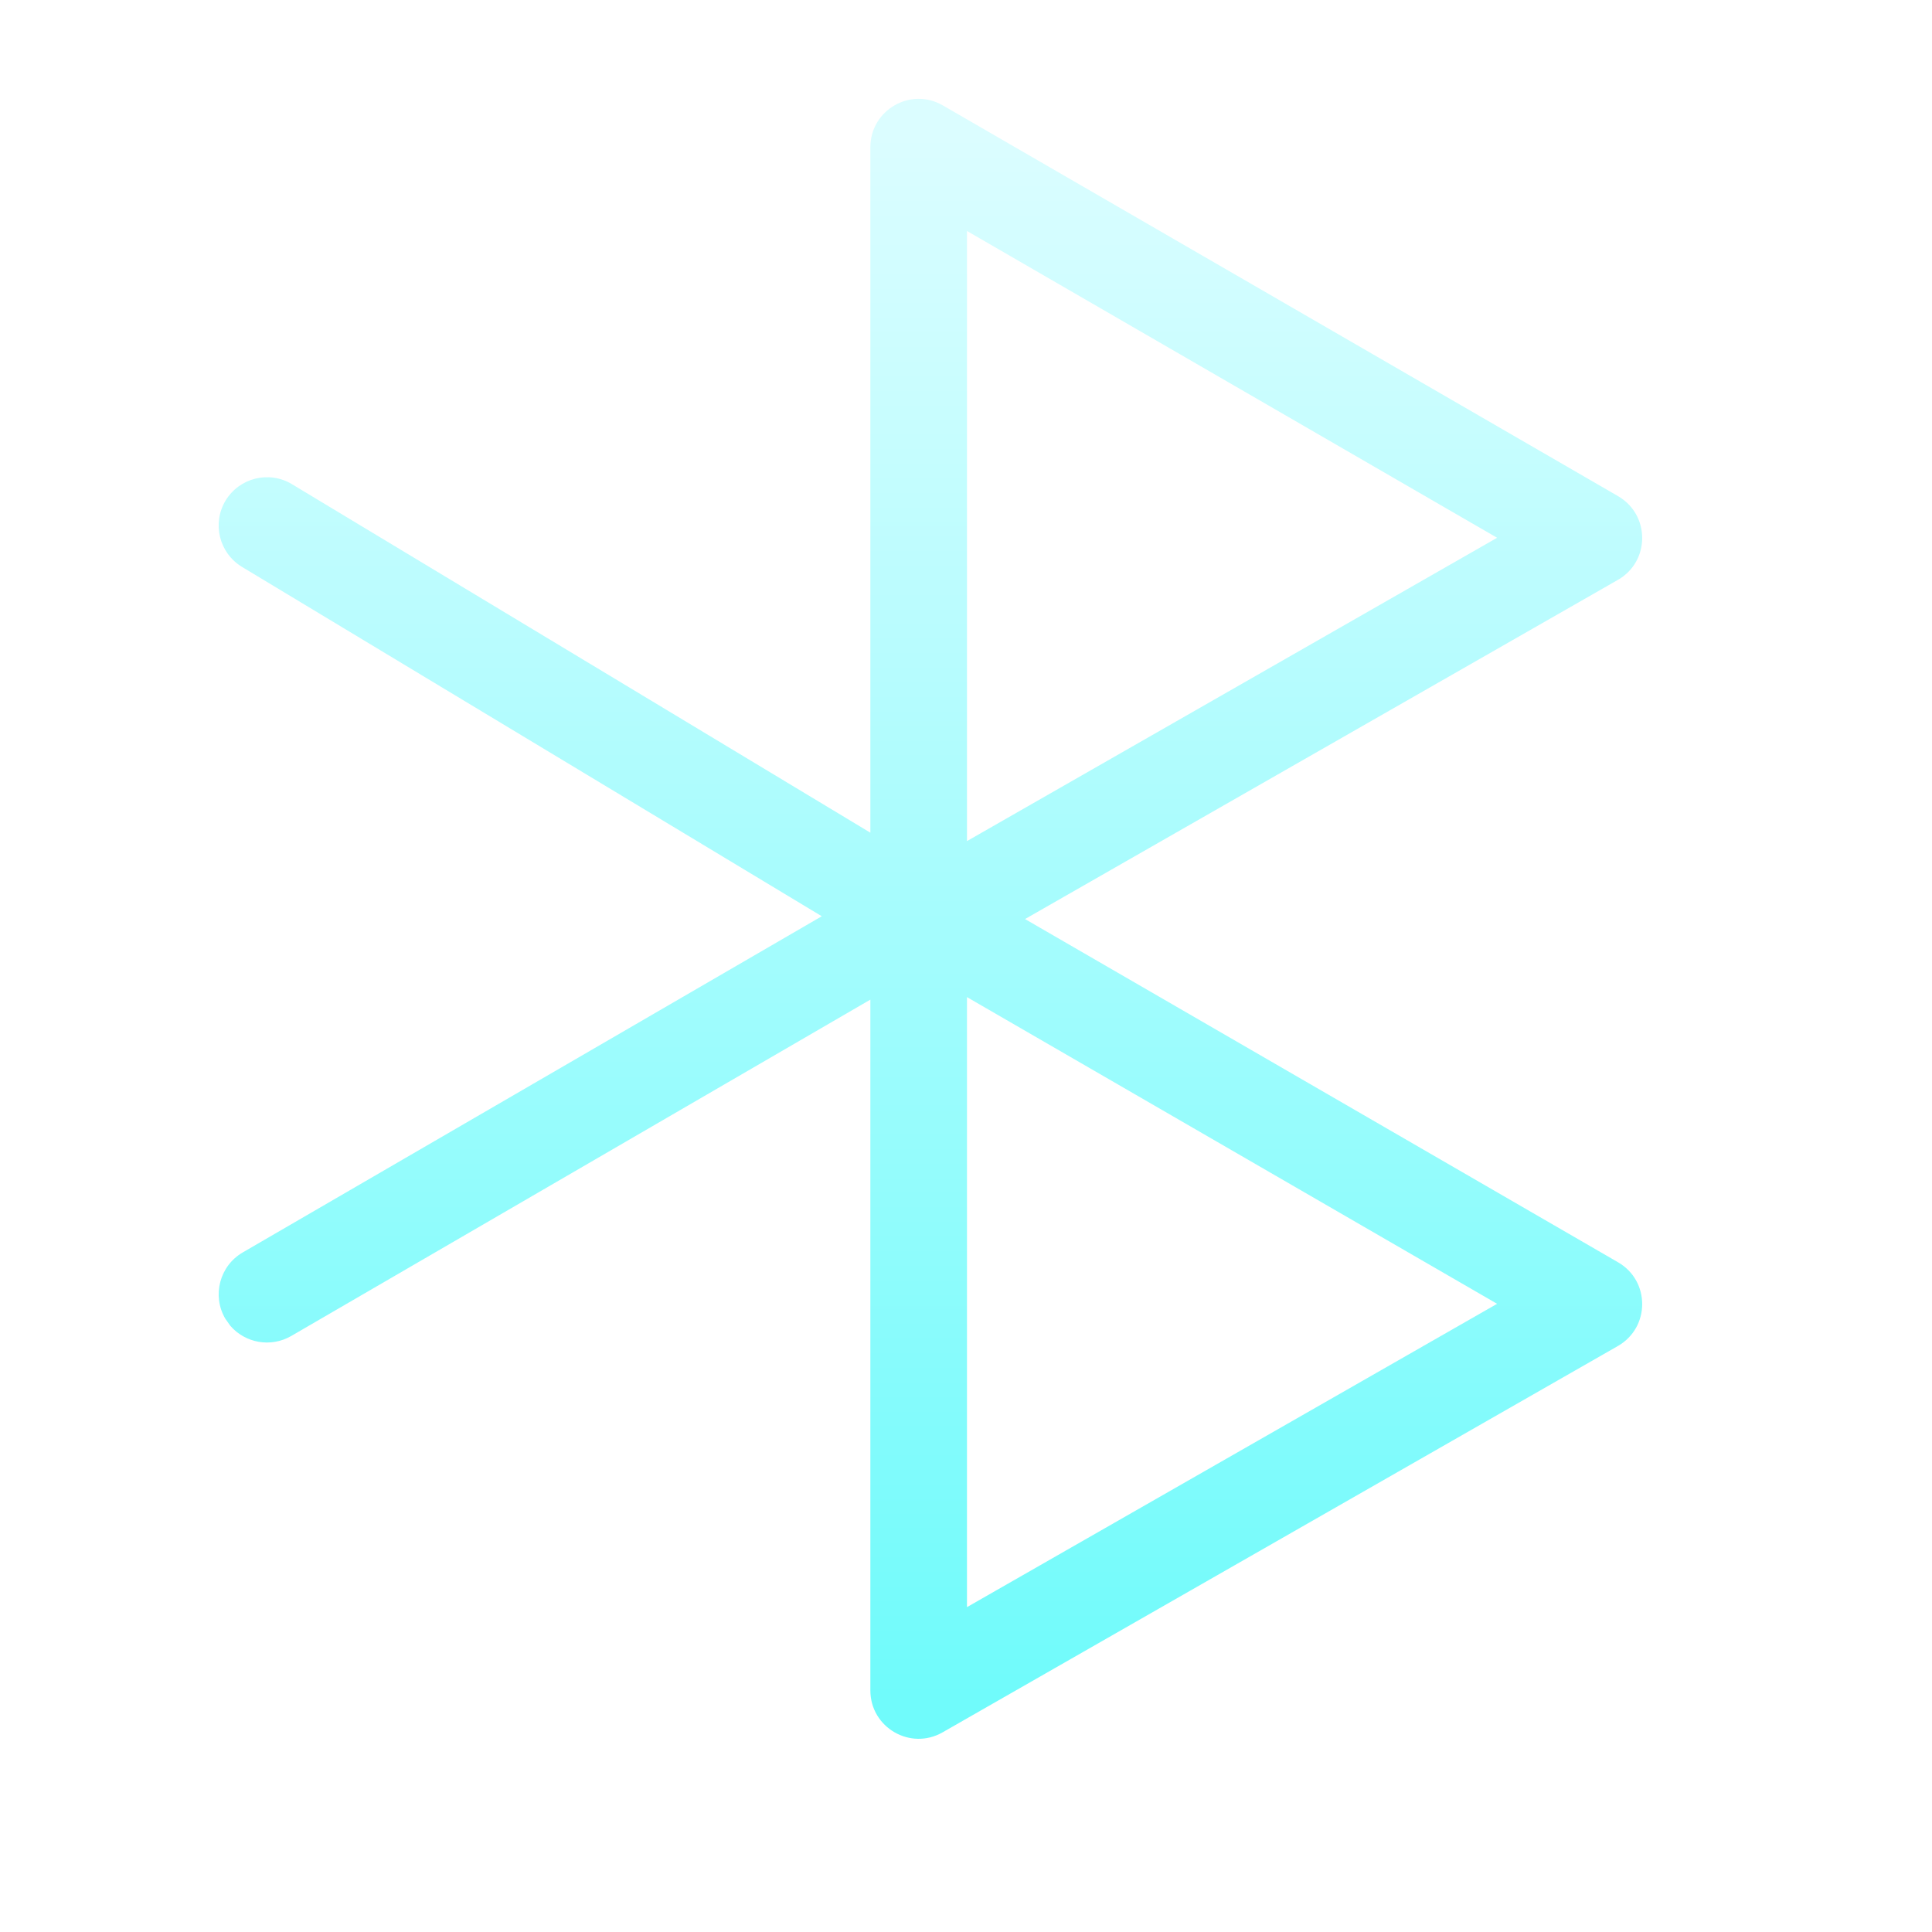
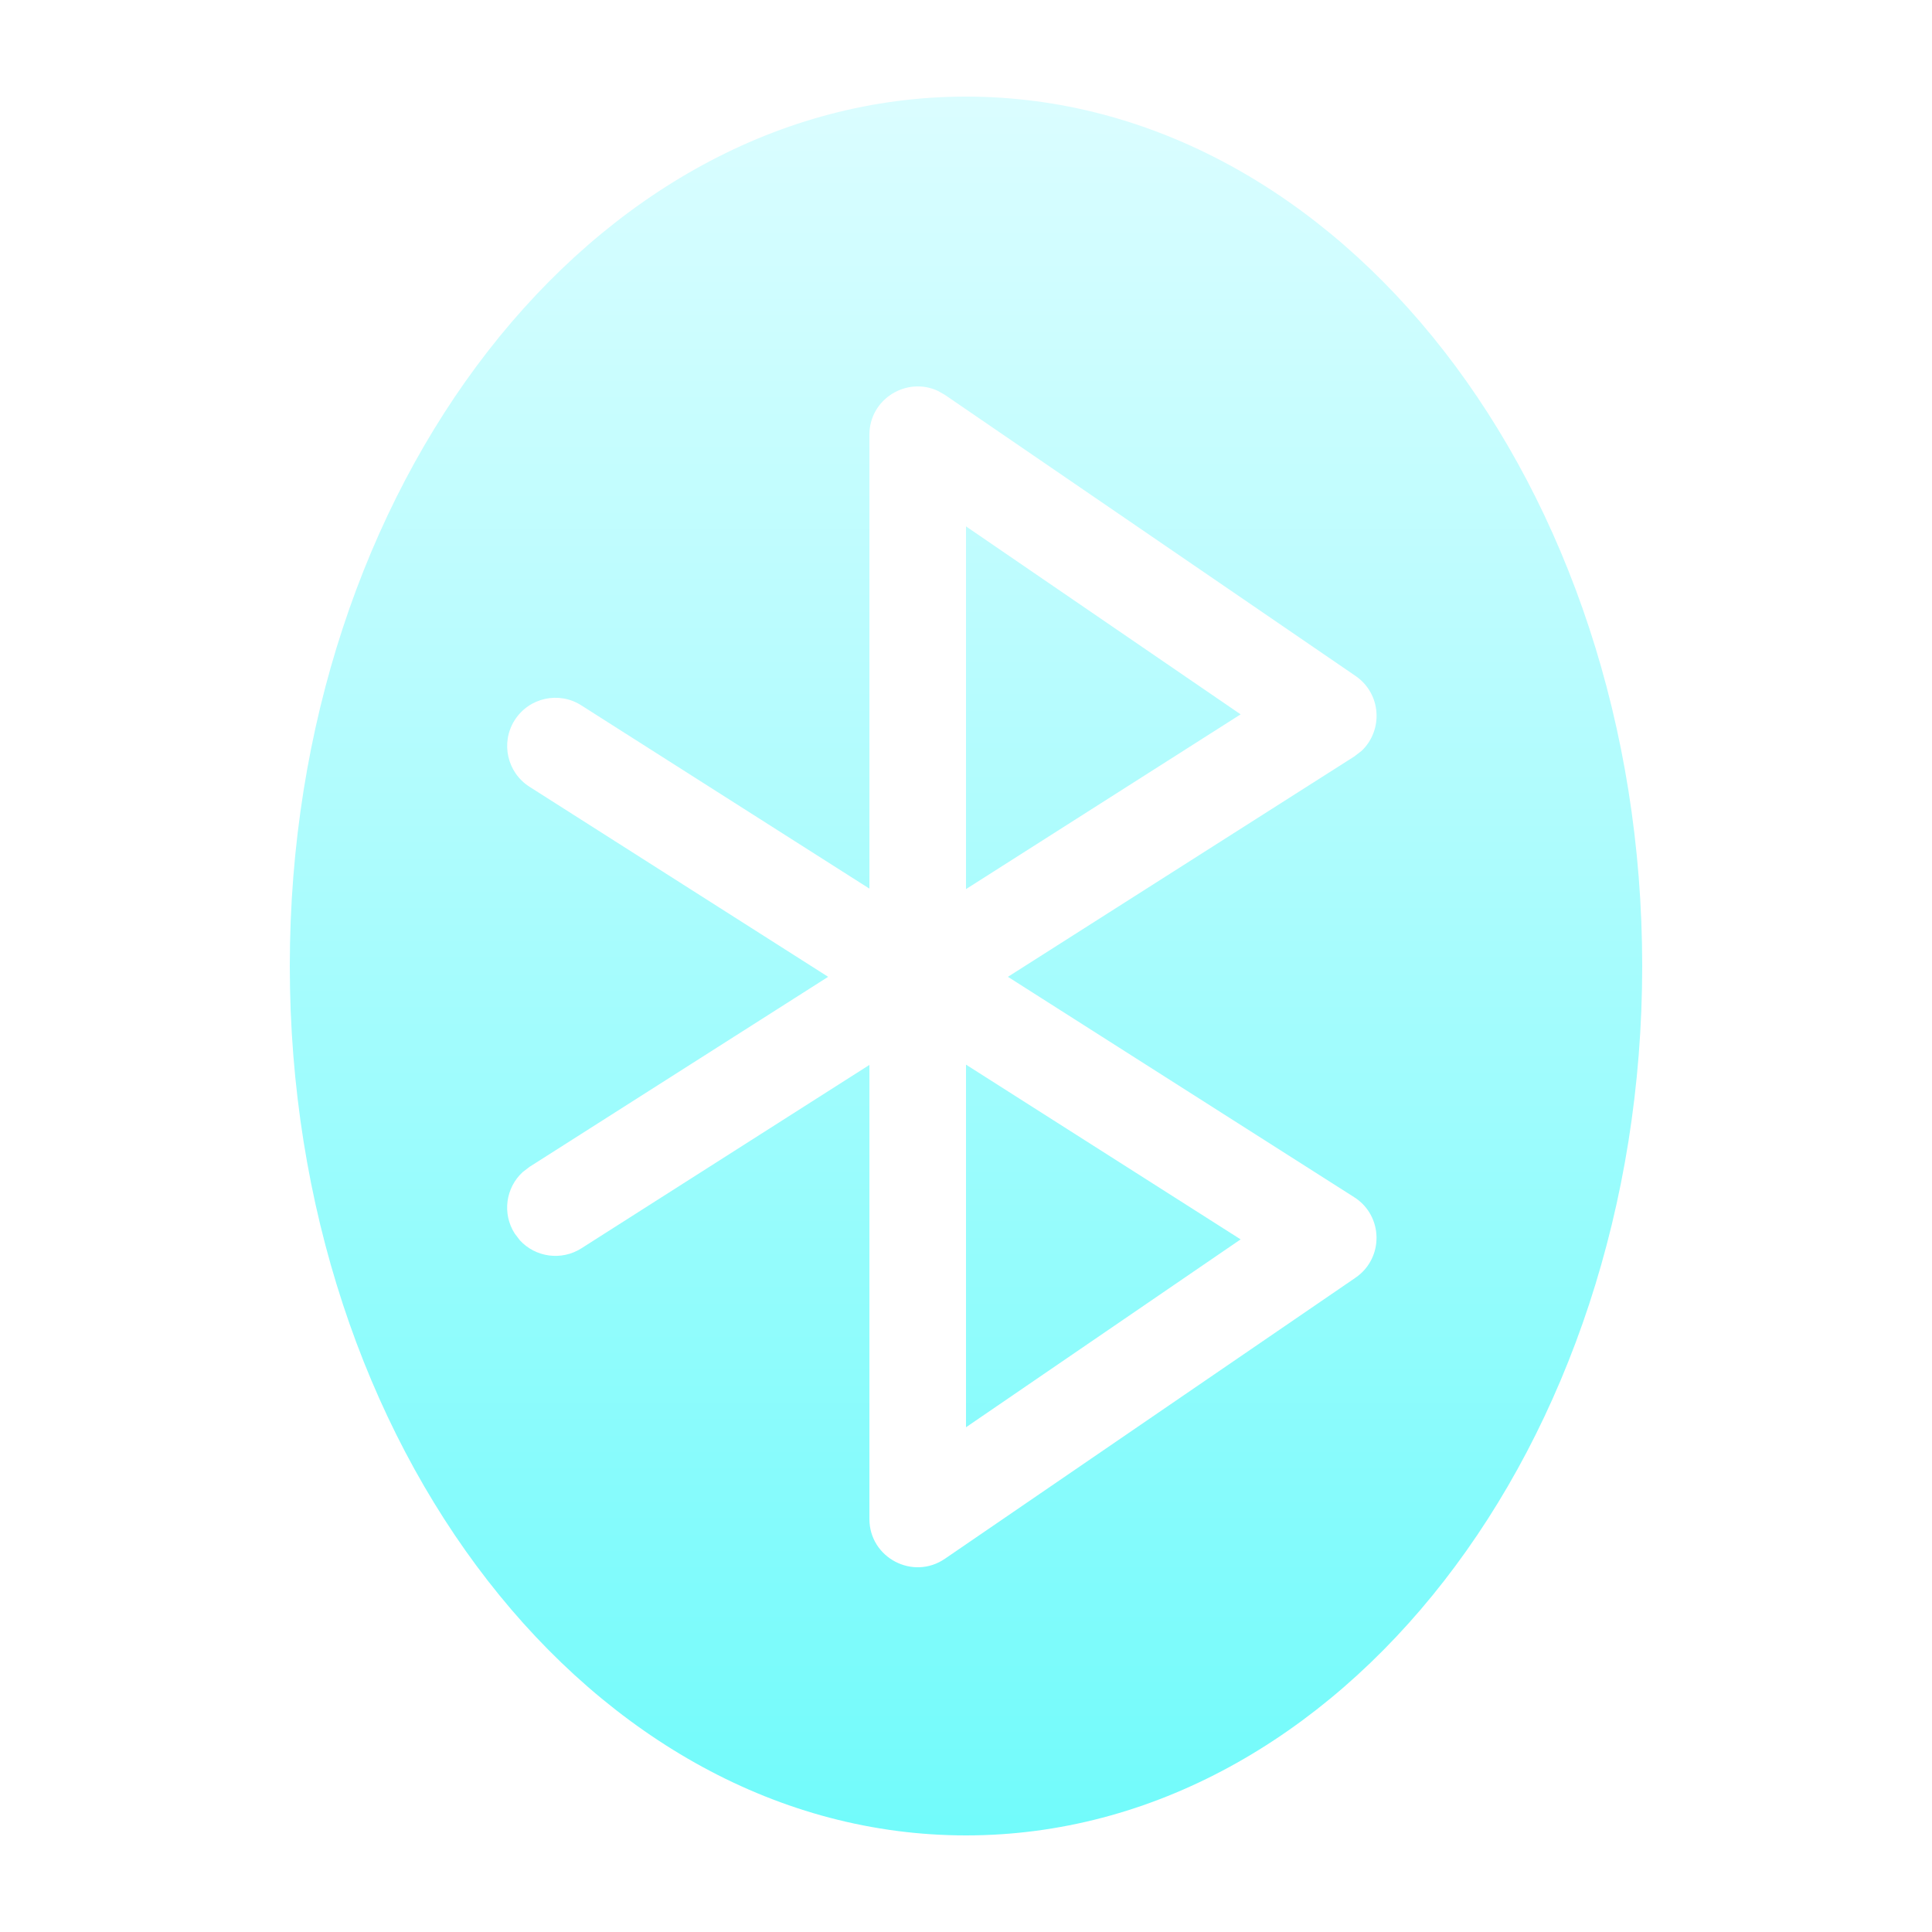
<svg xmlns="http://www.w3.org/2000/svg" width="20" height="20" viewBox="0 0 20 20">
  <defs>
-     <linearGradient id="bluetooth-active-symbolic-a" x1="50%" x2="50%" y1="2.055%" y2="97.559%">
+     <linearGradient id="bluetooth-active-symbolic-a" x1="50%" x2="50%" y1="0%" y2="100%">
      <stop offset="0%" stop-color="#DBFDFF" />
-       <stop offset="100%" stop-color="#70FBFB" />
+       <stop offset="100%" stop-color="#71FBFB" />
    </linearGradient>
  </defs>
-   <path fill="url(#bluetooth-active-symbolic-a)" fill-rule="evenodd" d="M8.26,0.368 L15.25,4.413 C15.584,4.607 15.583,5.089 15.248,5.28 L9.111,8.791 L15.25,12.344 C15.584,12.537 15.583,13.019 15.248,13.211 L8.258,17.21 C7.925,17.401 7.51,17.161 7.51,16.776 L7.51,9.625 L1.515,13.107 C1.302,13.23 1.037,13.18 0.883,13 L0.831,12.926 C0.693,12.687 0.774,12.381 1.013,12.242 L1.013,12.242 L7.007,8.762 L1.006,5.146 C0.769,5.003 0.693,4.696 0.835,4.459 C0.978,4.223 1.285,4.146 1.522,4.289 L1.522,4.289 L7.51,7.897 L7.51,0.801 C7.51,0.416 7.927,0.175 8.26,0.368 Z M8.51,9.599 L8.51,15.914 L13.998,12.774 L8.51,9.599 Z M8.51,1.668 L8.51,7.984 L13.998,4.844 L8.51,1.668 Z" transform="translate(1.5 .723)" />
+   <path fill="url(#bluetooth-active-symbolic-a)" d="M10,1 C13.866,1 17,5.029 17,10 C17,14.971 13.866,19 10,19 C6.134,19 3,14.971 3,10 C3,5.029 6.134,1 10,1 Z M9.71,4.047 C9.389,3.896 9,4.127 9,4.501 L9,4.501 L9,9.199 L6.018,7.302 C5.785,7.153 5.476,7.222 5.328,7.455 C5.18,7.688 5.249,7.997 5.482,8.145 L5.482,8.145 L8.573,10.112 L5.482,12.079 L5.41,12.134 C5.236,12.295 5.196,12.562 5.328,12.769 L5.328,12.769 L5.383,12.841 C5.544,13.015 5.811,13.054 6.018,12.923 L6.018,12.923 L9,11.024 L9,15.724 C9,16.126 9.451,16.363 9.782,16.136 L9.782,16.136 L14.032,13.227 C14.328,13.024 14.321,12.585 14.018,12.393 L14.018,12.393 L10.434,10.112 L14.018,7.832 L14.094,7.774 C14.32,7.561 14.302,7.182 14.032,6.997 L14.032,6.997 L9.782,4.088 Z M10,11.021 L12.843,12.83 L10,14.775 L10,11.021 Z M10,5.449 L12.843,7.395 L10,9.204 L10,5.449 Z" />
</svg>
